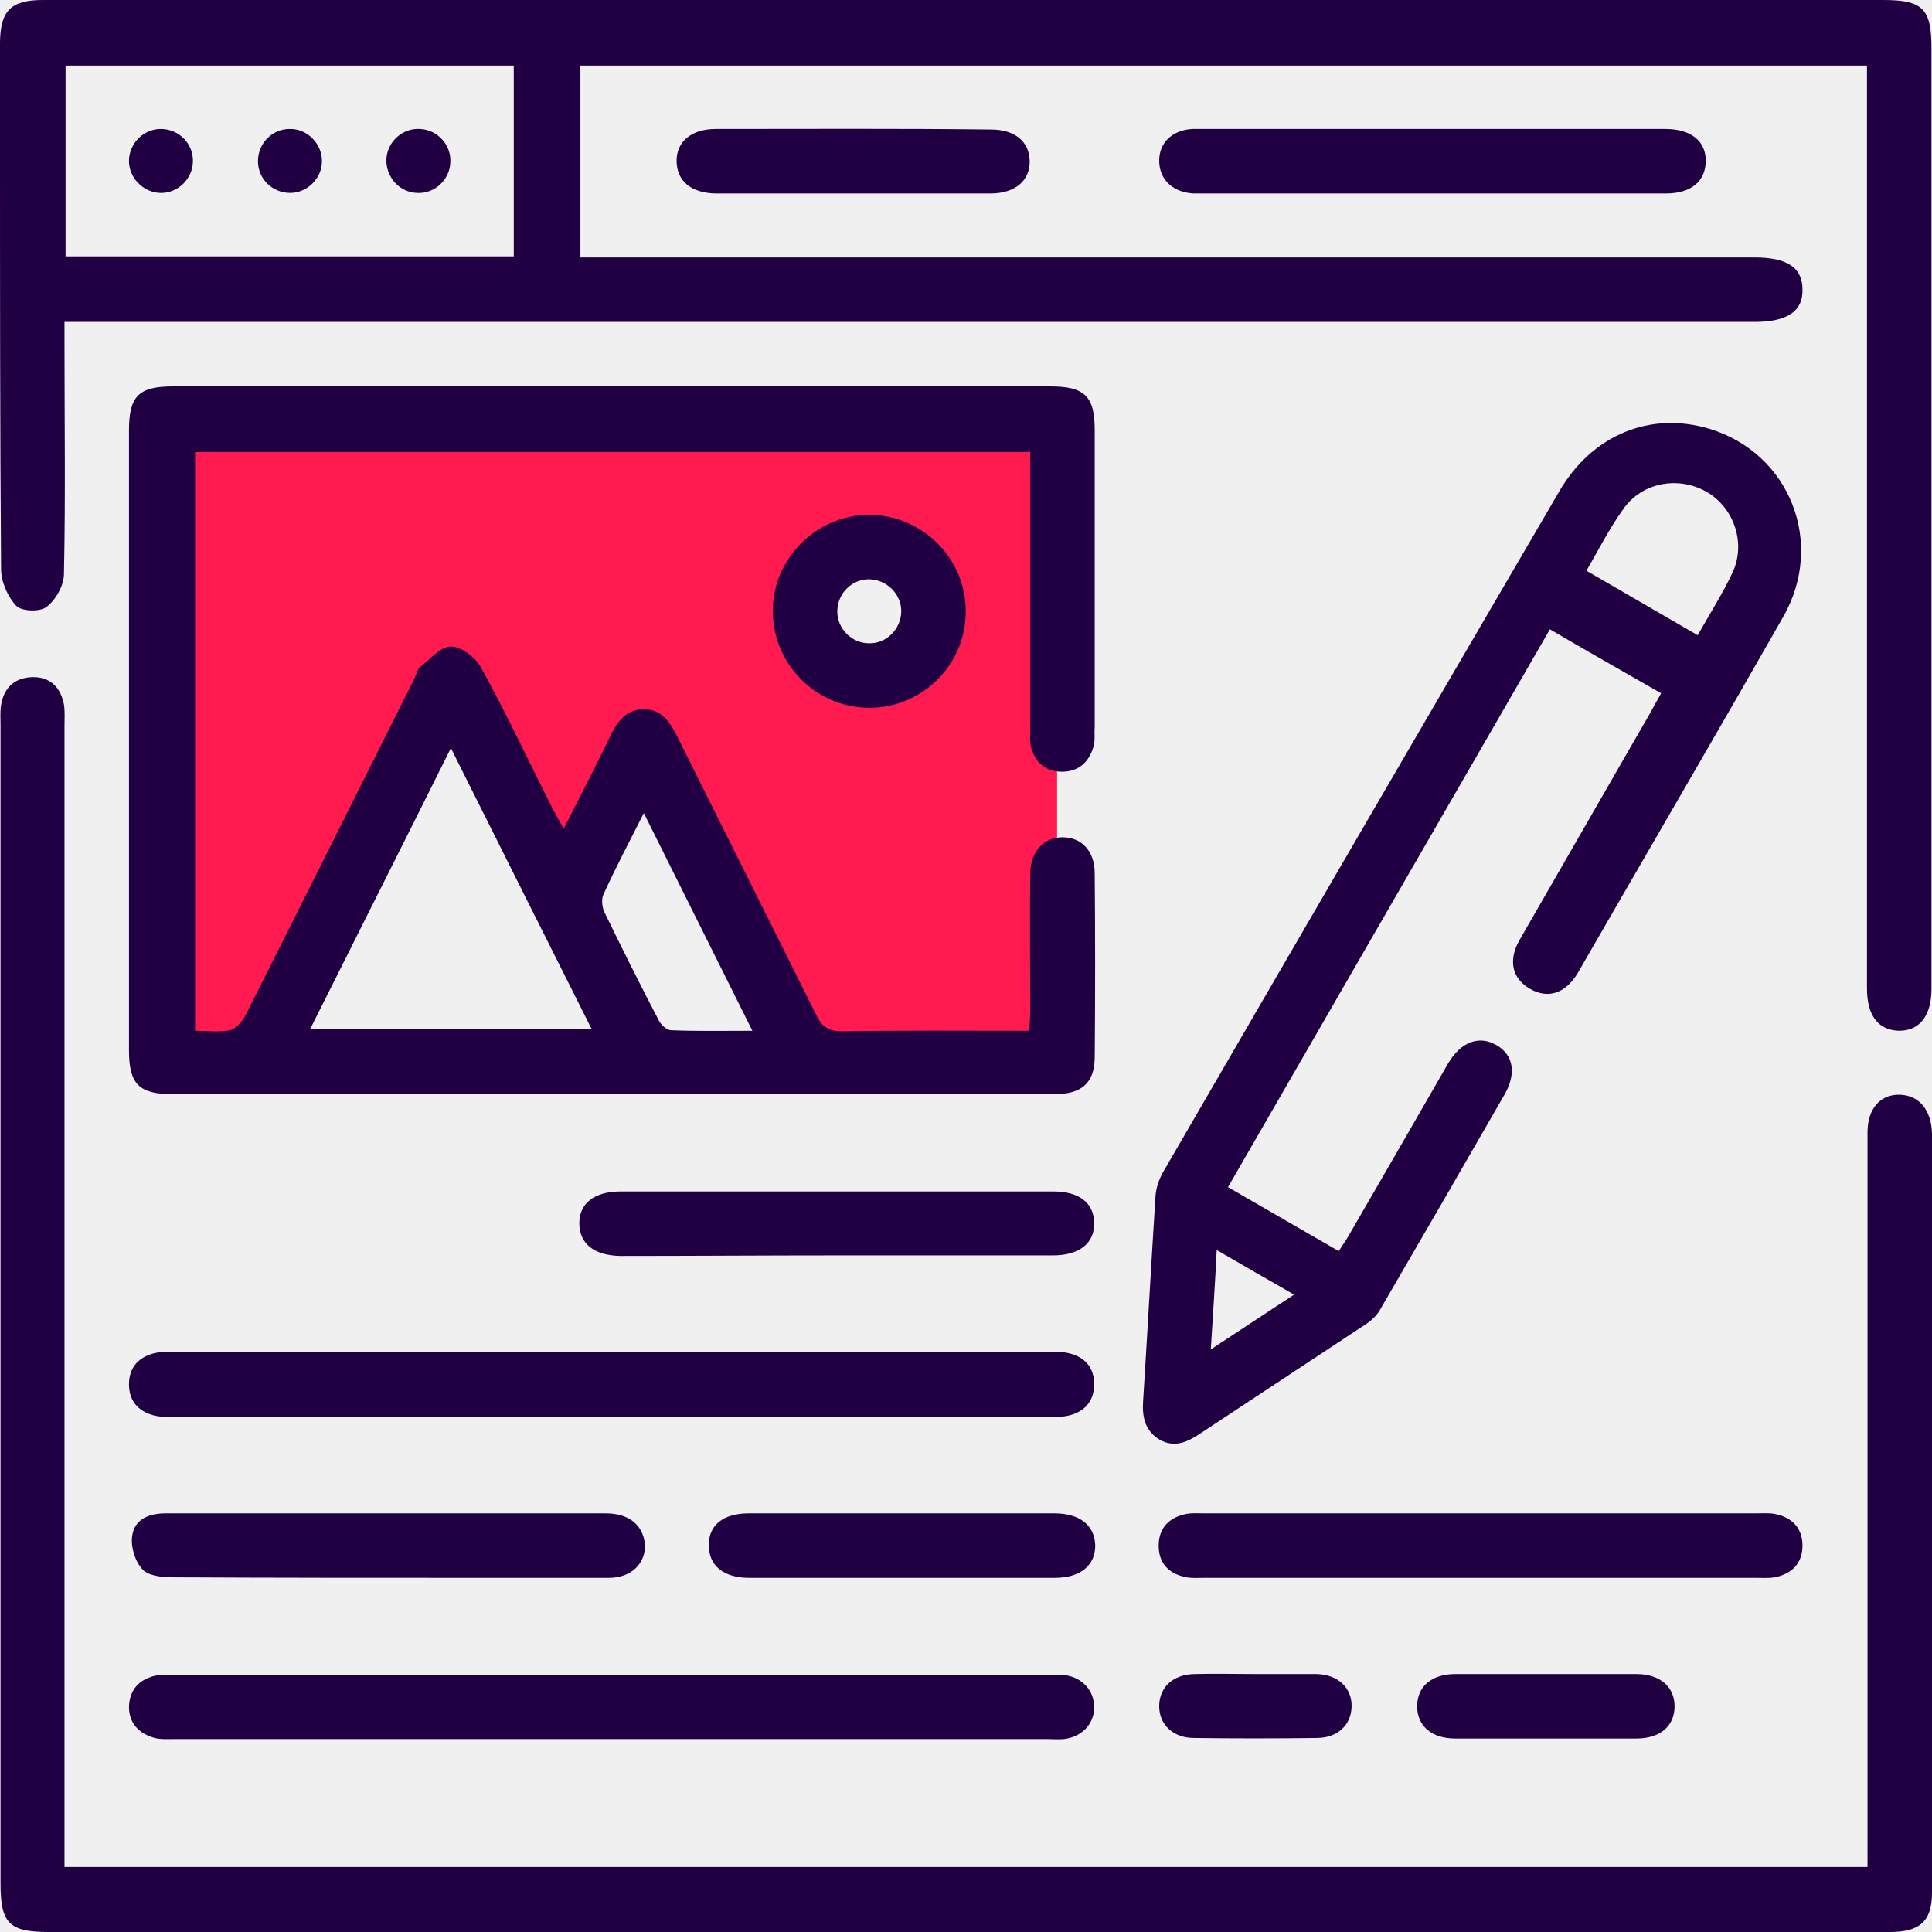
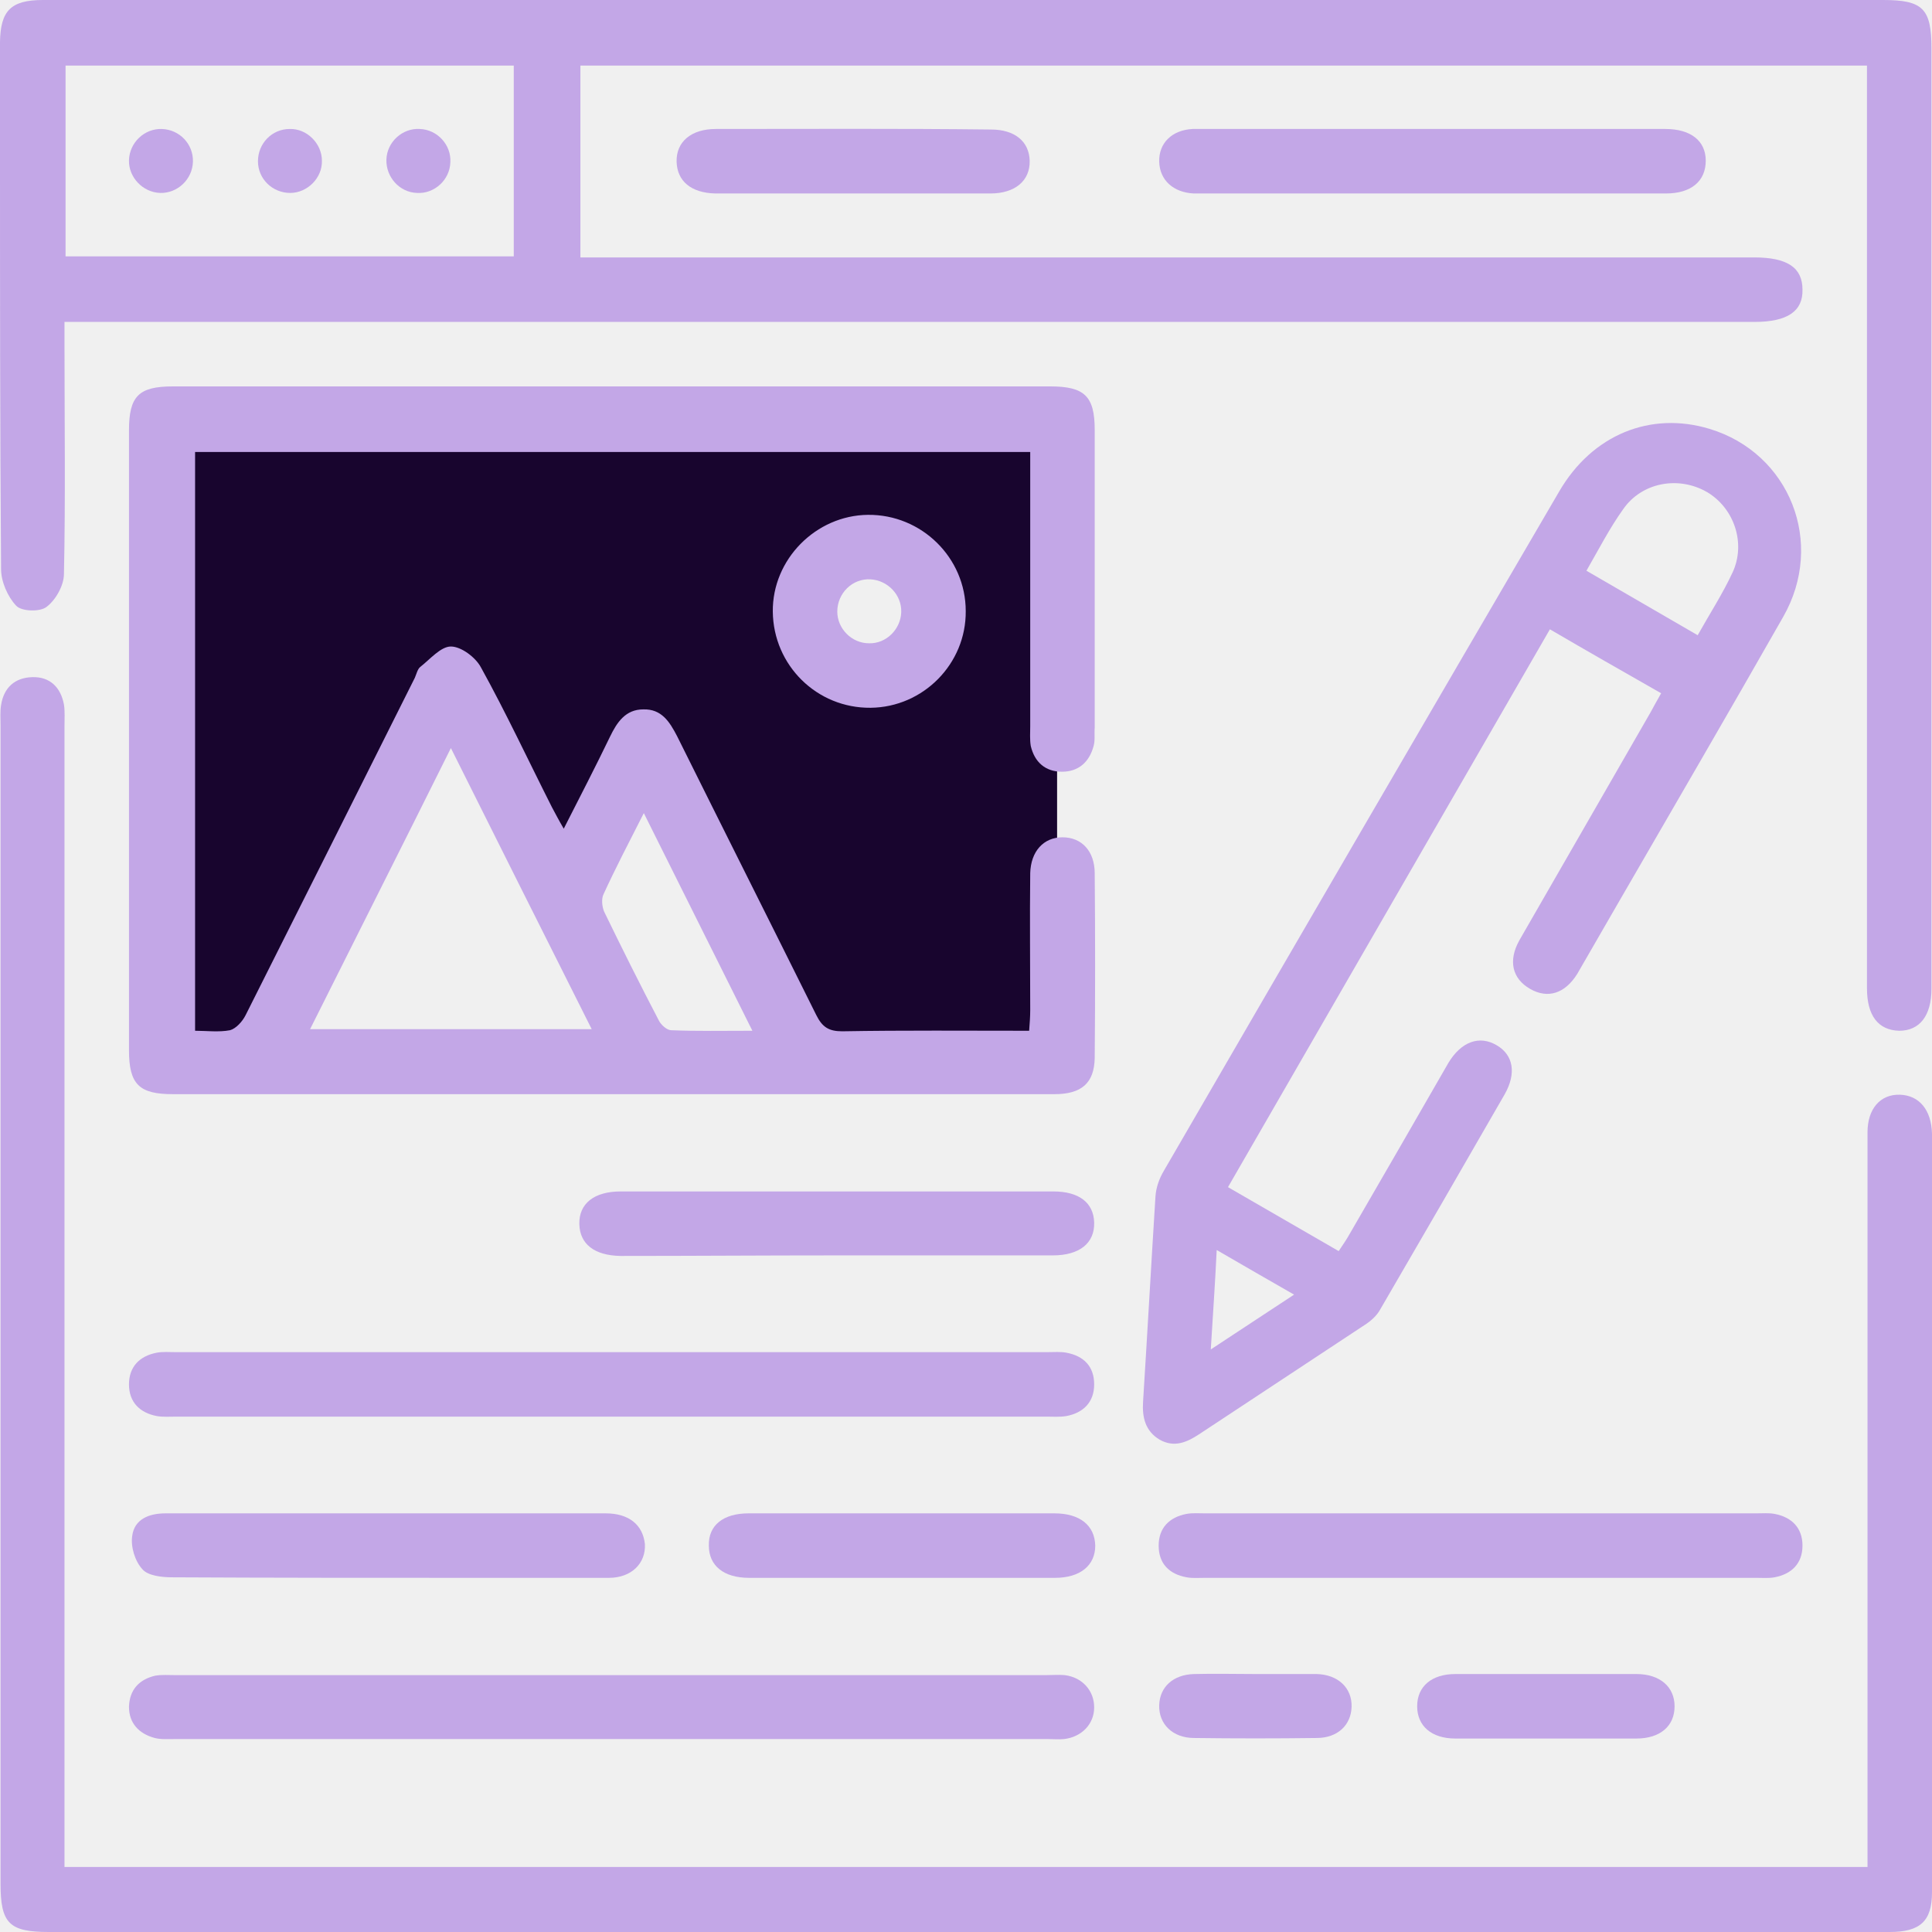
<svg xmlns="http://www.w3.org/2000/svg" version="1.1" id="Camada_2_00000105428196951804859500000003208349905257345454_" x="0px" y="0px" viewBox="0 0 359.4 359.5" style="enable-background:new 0 0 359.4 359.5;" xml:space="preserve">
  <style type="text/css">
- 	.st0{fill:#FF1A4F;}
- 	.st1{fill:#200042;}
- 	.st2{fill:#240144;}
- 	.st3{fill:#FFFFFF;}
- 	.st4{fill:#AB7CDD;}
+ 	.st0{fill:#18052E;}
+ 	.st1{fill:#C3A7E7;}
</style>
  <path class="st0" d="M35.9,81.7v115.1h112.9c-20.4-0.8-96.4-3.8-95-5.1c1.6-1.6,30-60,30-60l20,32.6l15.9-22.6l33.9,55.1h43.1V81.7  H35.9z M161.3,129.4c-7,0-12.7-5.7-12.7-12.7s5.7-12.7,12.7-12.7s12.7,5.7,12.7,12.7S168.3,129.4,161.3,129.4z" />
  <g id="Camada_1-2">
    <g>
-       <path class="st1" d="M359.4,9c0-7.4-1.6-9-9-9c-70.2,0-140.5,0-210.7,0C95.8,0,51.9,0,8,0C2,0,0.1,2,0,7.8C0,14,0,20.3,0,26.5    C0,53,0,79.4,0.2,105.9c0,2.3,1.2,5.1,2.8,6.8c1,1.1,4.5,1.2,5.7,0.2c1.7-1.3,3.2-4,3.2-6.1C12.2,92.6,12,78.3,12,64.1    c0-1.3,0-2.6,0-4.2h5.3c103.1,0,206.1,0,309.2,0c6.1,0,9-2,8.9-6c0-4.1-2.8-6-9-6c-71.2,0-142.5,0-213.7,0h-4.7V12.2h239.4v4.7    c0,55.7,0,111.3,0,167c0,5.1,2.1,7.8,6,7.9c3.8,0,6-2.8,6-7.8c0-0.4,0-0.8,0-1.1C359.4,124.8,359.4,66.9,359.4,9L359.4,9z     M95.6,47.7H12.2V12.2h83.4V47.7L95.6,47.7z" />
-       <path class="st1" d="M195.4,71.9c-54.4,0-108.8,0-163.2,0c-6.4,0-8.2,1.8-8.2,8.2c0,38.4,0,76.9,0,115.3c0,6.4,1.9,8.2,8.2,8.2    c27.2,0,54.4,0,81.6,0c27.4,0,54.9,0,82.4,0c5.1,0,7.4-2.1,7.5-6.7c0.1-11.5,0.1-23,0-34.4c0-4.1-2.4-6.7-6-6.7    c-3.5,0-5.9,2.6-6,6.7c-0.1,8.5,0,17,0,25.5c0,1.2-0.1,2.4-0.2,3.8c-11.8,0-23.3-0.1-34.8,0.1c-2.5,0-3.7-0.8-4.8-3    c-8.6-17.3-17.3-34.6-25.9-51.9c-1.4-2.7-2.9-5.1-6.3-5c-3.3,0-4.9,2.4-6.2,5.1c-2.7,5.6-5.5,11-8.6,17.1c-1-1.7-1.6-2.9-2.2-4    c-4.4-8.7-8.5-17.5-13.2-26c-1-1.9-3.7-3.9-5.6-3.9c-1.9,0-3.9,2.4-5.7,3.8c-0.5,0.4-0.7,1.3-1,2c-10.5,21-21,41.9-31.5,62.8    c-0.6,1.2-1.8,2.5-2.9,2.8c-2.1,0.4-4.4,0.1-6.5,0.1V84.1h155.4v4.2c0,15.6,0,31.2,0,46.8c0,1.2-0.1,2.5,0.1,3.7    c0.7,3,2.7,4.8,5.8,4.8c3.1,0,5.1-1.8,5.9-4.8c0.3-1.1,0.1-2.2,0.2-3.4c0-18.5,0-36.9,0-55.4C203.7,73.7,201.8,71.9,195.4,71.9    L195.4,71.9z M112.3,166.4c2.2-4.8,4.7-9.6,7.5-15.1c6.9,13.8,13.4,26.9,20.2,40.5c-5.4,0-10.3,0.1-15.1-0.1c-0.8,0-1.9-1-2.3-1.8    c-3.5-6.7-6.9-13.5-10.2-20.3C112,168.6,111.9,167.2,112.3,166.4z M83.9,139.2c8.9,17.8,17.4,34.8,26.2,52.3H57.7    C66.4,174.1,75,157.1,83.9,139.2z" />
+       <path class="st1" d="M359.4,9c0-7.4-1.6-9-9-9c-70.2,0-140.5,0-210.7,0C95.8,0,51.9,0,8,0C2,0,0.1,2,0,7.8C0,14,0,20.3,0,26.5    C0,53,0,79.4,0.2,105.9c0,2.3,1.2,5.1,2.8,6.8c1,1.1,4.5,1.2,5.7,0.2c1.7-1.3,3.2-4,3.2-6.1C12.2,92.6,12,78.3,12,64.1    c0-1.3,0-2.6,0-4.2h5.3c103.1,0,206.1,0,309.2,0c6.1,0,9-2,8.9-6c0-4.1-2.8-6-9-6c-71.2,0-142.5,0-213.7,0H108V12.2h239.4v4.7    c0,55.7,0,111.3,0,167c0,5.1,2.1,7.8,6,7.9c3.8,0,6-2.8,6-7.8c0-0.4,0-0.8,0-1.1C359.4,124.8,359.4,66.9,359.4,9L359.4,9z     M95.6,47.7H12.2V12.2h83.4V47.7L95.6,47.7z" />
+       <path class="st1" d="M195.4,71.9c-54.4,0-108.8,0-163.2,0c-6.4,0-8.2,1.8-8.2,8.2c0,38.4,0,76.9,0,115.3c0,6.4,1.9,8.2,8.2,8.2    c27.2,0,54.4,0,81.6,0c27.4,0,54.9,0,82.4,0c5.1,0,7.4-2.1,7.5-6.7c0.1-11.5,0.1-23,0-34.4c0-4.1-2.4-6.7-6-6.7    c-3.5,0-5.9,2.6-6,6.7c-0.1,8.5,0,17,0,25.5c0,1.2-0.1,2.4-0.2,3.8c-11.8,0-23.3-0.1-34.8,0.1c-2.5,0-3.7-0.8-4.8-3    c-8.6-17.3-17.3-34.6-25.9-51.9c-1.4-2.7-2.9-5.1-6.3-5c-3.3,0-4.9,2.4-6.2,5.1c-2.7,5.6-5.5,11-8.6,17.1c-1-1.7-1.6-2.9-2.2-4    c-4.4-8.7-8.5-17.5-13.2-26c-1-1.9-3.7-3.9-5.6-3.9s-3.9,2.4-5.7,3.8c-0.5,0.4-0.7,1.3-1,2c-10.5,21-21,41.9-31.5,62.8    c-0.6,1.2-1.8,2.5-2.9,2.8c-2.1,0.4-4.4,0.1-6.5,0.1V84.1h155.4v4.2c0,15.6,0,31.2,0,46.8c0,1.2-0.1,2.5,0.1,3.7    c0.7,3,2.7,4.8,5.8,4.8s5.1-1.8,5.9-4.8c0.3-1.1,0.1-2.2,0.2-3.4c0-18.5,0-36.9,0-55.4C203.7,73.7,201.8,71.9,195.4,71.9    L195.4,71.9z M112.3,166.4c2.2-4.8,4.7-9.6,7.5-15.1c6.9,13.8,13.4,26.9,20.2,40.5c-5.4,0-10.3,0.1-15.1-0.1c-0.8,0-1.9-1-2.3-1.8    c-3.5-6.7-6.9-13.5-10.2-20.3C112,168.6,111.9,167.2,112.3,166.4z M83.9,139.2c8.9,17.8,17.4,34.8,26.2,52.3H57.7    C66.4,174.1,75,157.1,83.9,139.2z" />
      <path class="st1" d="M353.5,203.7c-3.6-0.1-6,2.6-6,7c0,1,0,2,0,3c0,43.1,0,86.1,0,129.2v4.5H12v-4.8c0-69.1,0-138.3,0-207.4    c0-1.4,0.1-2.8-0.1-4.1c-0.6-3.2-2.6-5.2-5.9-5.1s-5.3,2-5.8,5.2c-0.2,1.2-0.1,2.5-0.1,3.7c0,71.9,0,143.8,0,215.6    c0,7.4,1.6,9,9,9c79.2,0,158.4,0,237.7,0c34.9,0,69.9,0,104.8,0c5.7,0,7.9-2,7.9-7.4c0-47,0-94.1,0-141.1    C359.4,206.5,357.1,203.8,353.5,203.7L353.5,203.7z" />
-       <path class="st1" d="M318.1,79.8c-10.9-3.3-21.8,1-28,11.7c-24.6,42.1-49.1,84.2-73.5,126.3c-0.9,1.5-1.5,3.2-1.6,4.9    c-0.8,12.7-1.5,25.4-2.3,38.1c-0.2,2.9,0.4,5.5,3.1,7.1c2.7,1.5,5,0.5,7.3-1c10.3-6.8,20.6-13.6,30.9-20.4    c1.1-0.7,2.2-1.7,2.8-2.8c7.8-13.4,15.5-26.7,23.2-40.1c2.2-3.9,1.6-7.3-1.5-9.1c-3.2-1.9-6.6-0.7-9,3.3    c-6.1,10.6-12.2,21.2-18.3,31.7c-0.6,1.1-1.3,2.1-2.1,3.3c-6.9-4-13.7-7.9-20.6-11.9c20.1-34.8,39.9-69.2,59.9-103.8    c7,4.1,13.7,7.9,20.7,11.9c-0.8,1.4-1.4,2.5-2,3.6c-8.1,14.1-16.3,28.3-24.4,42.4c-2.1,3.8-1.3,7.1,2,9c3.3,1.9,6.5,0.9,8.8-2.8    c2.4-4.1,4.7-8.2,7.1-12.3c10.4-18,20.9-36,31.2-54.1C339.7,101,333,84.3,318.1,79.8L318.1,79.8z M240.8,240.9    c-5.2,3.4-10,6.6-15.5,10.2c0.4-6.6,0.8-12.2,1.1-18.5C231.4,235.5,235.9,238.1,240.8,240.9L240.8,240.9z M322.4,106.5    c-1.8,3.9-4.2,7.6-6.5,11.7c-7.1-4.1-13.8-8-20.7-12c2.3-4,4.3-7.9,6.8-11.4c3.5-5.1,10.4-6.3,15.7-3.2    C322.7,94.6,324.9,101.1,322.4,106.5L322.4,106.5z" />
-       <path class="st1" d="M29.2,251.7c-3.2,0.6-5.2,2.6-5.2,5.9c0,3.3,2,5.3,5.2,5.9c1.2,0.2,2.5,0.1,3.7,0.1c27,0,53.9,0,80.9,0    s53.9,0,80.9,0c1.2,0,2.5,0.1,3.7-0.1c3.2-0.6,5.2-2.6,5.2-5.9s-1.9-5.3-5.2-5.9c-1.1-0.2-2.2-0.1-3.4-0.1    c-54.1,0-108.3,0-162.5,0C31.5,251.6,30.3,251.5,29.2,251.7L29.2,251.7z" />
-       <path class="st1" d="M28.8,323.4c1.2,0.3,2.5,0.2,3.7,0.2c54.1,0,108.3,0,162.5,0c1,0,2,0.1,3,0c3.3-0.4,5.6-2.8,5.6-5.9    c0-3.1-2.2-5.6-5.5-6c-1.1-0.1-2.2,0-3.4,0c-26.8,0-53.6,0-80.5,0s-54.4,0-81.6,0c-1.2,0-2.5-0.1-3.7,0.1c-3,0.7-4.8,2.6-4.9,5.8    C24,320.6,25.8,322.6,28.8,323.4L28.8,323.4z" />
-       <path class="st1" d="M330.2,293.5c3.2-0.6,5.2-2.6,5.2-5.9s-2-5.3-5.2-5.9c-1.1-0.2-2.2-0.1-3.4-0.1c-17.1,0-34.2,0-51.3,0    s-34.2,0-51.3,0c-1.1,0-2.3-0.1-3.4,0.1c-3.2,0.6-5.2,2.6-5.2,5.9c0,3.3,1.9,5.3,5.2,5.9c1.1,0.2,2.2,0.1,3.4,0.1    c34.2,0,68.4,0,102.6,0C328,293.6,329.1,293.7,330.2,293.5L330.2,293.5z" />
-       <path class="st1" d="M308,24c-27.7,0-55.4,0-83.1,0c-1,0-2,0-3,0c-3.8,0.2-6.3,2.6-6.2,6.1c0.1,3.4,2.6,5.7,6.4,5.9    c0.9,0,1.8,0,2.6,0c13.9,0,27.7,0,41.5,0c9.9,0,19.7,0,29.6,0c4.7,0,9.5,0,14.2,0c4.7,0,7.4-2.3,7.4-6.1c0-3.7-2.8-5.9-7.5-5.9    C309.3,24,308.7,24,308,24L308,24z" />
+       <path class="st1" d="M318.1,79.8c-10.9-3.3-21.8,1-28,11.7c-24.6,42.1-49.1,84.2-73.5,126.3c-0.9,1.5-1.5,3.2-1.6,4.9    c-0.8,12.7-1.5,25.4-2.3,38.1c-0.2,2.9,0.4,5.5,3.1,7.1c2.7,1.5,5,0.5,7.3-1c10.3-6.8,20.6-13.6,30.9-20.4    c1.1-0.7,2.2-1.7,2.8-2.8c7.8-13.4,15.5-26.7,23.2-40.1c2.2-3.9,1.6-7.3-1.5-9.1c-3.2-1.9-6.6-0.7-9,3.3    c-6.1,10.6-12.2,21.2-18.3,31.7c-0.6,1.1-1.3,2.1-2.1,3.3c-6.9-4-13.7-7.9-20.6-11.9c20.1-34.8,39.9-69.2,59.9-103.8    c7,4.1,13.7,7.9,20.7,11.9c-0.8,1.4-1.4,2.5-2,3.6c-8.1,14.1-16.3,28.3-24.4,42.4c-2.1,3.8-1.3,7.1,2,9s6.5,0.9,8.8-2.8    c2.4-4.1,4.7-8.2,7.1-12.3c10.4-18,20.9-36,31.2-54.1C339.7,101,333,84.3,318.1,79.8L318.1,79.8z M240.8,240.9    c-5.2,3.4-10,6.6-15.5,10.2c0.4-6.6,0.8-12.2,1.1-18.5C231.4,235.5,235.9,238.1,240.8,240.9L240.8,240.9z M322.4,106.5    c-1.8,3.9-4.2,7.6-6.5,11.7c-7.1-4.1-13.8-8-20.7-12c2.3-4,4.3-7.9,6.8-11.4c3.5-5.1,10.4-6.3,15.7-3.2    C322.7,94.6,324.9,101.1,322.4,106.5L322.4,106.5z" />
+       <path class="st1" d="M29.2,251.7c-3.2,0.6-5.2,2.6-5.2,5.9c0,3.3,2,5.3,5.2,5.9c1.2,0.2,2.5,0.1,3.7,0.1c27,0,53.9,0,80.9,0    s53.9,0,80.9,0c1.2,0,2.5,0.1,3.7-0.1c3.2-0.6,5.2-2.6,5.2-5.9c0-3.3-1.9-5.3-5.2-5.9c-1.1-0.2-2.2-0.1-3.4-0.1    c-54.1,0-108.3,0-162.5,0C31.5,251.6,30.3,251.5,29.2,251.7L29.2,251.7z" />
+       <path class="st1" d="M28.8,323.4c1.2,0.3,2.5,0.2,3.7,0.2c54.1,0,108.3,0,162.5,0c1,0,2,0.1,3,0c3.3-0.4,5.6-2.8,5.6-5.9    s-2.2-5.6-5.5-6c-1.1-0.1-2.2,0-3.4,0c-26.8,0-53.6,0-80.5,0s-54.4,0-81.6,0c-1.2,0-2.5-0.1-3.7,0.1c-3,0.7-4.8,2.6-4.9,5.8    C24,320.6,25.8,322.6,28.8,323.4L28.8,323.4z" />
+       <path class="st1" d="M330.2,293.5c3.2-0.6,5.2-2.6,5.2-5.9s-2-5.3-5.2-5.9c-1.1-0.2-2.2-0.1-3.4-0.1c-17.1,0-34.2,0-51.3,0    s-34.2,0-51.3,0c-1.1,0-2.3-0.1-3.4,0.1c-3.2,0.6-5.2,2.6-5.2,5.9s1.9,5.3,5.2,5.9c1.1,0.2,2.2,0.1,3.4,0.1c34.2,0,68.4,0,102.6,0    C328,293.6,329.1,293.7,330.2,293.5L330.2,293.5z" />
+       <path class="st1" d="M308,24c-27.7,0-55.4,0-83.1,0c-1,0-2,0-3,0c-3.8,0.2-6.3,2.6-6.2,6.1c0.1,3.4,2.6,5.7,6.4,5.9    c0.9,0,1.8,0,2.6,0c13.9,0,27.7,0,41.5,0c9.9,0,19.7,0,29.6,0c4.7,0,9.5,0,14.2,0s7.4-2.3,7.4-6.1c0-3.7-2.8-5.9-7.5-5.9    C309.3,24,308.7,24,308,24L308,24z" />
      <path class="st1" d="M155.5,233.6c13.5,0,26.9,0,40.4,0c5,0,7.8-2.3,7.7-6.1c-0.1-3.7-2.8-5.8-7.6-5.8c-26.8,0-53.7,0-80.5,0    c-5,0-7.8,2.3-7.7,6.1c0.1,3.7,2.8,5.8,7.6,5.9C128.8,233.7,142.2,233.6,155.5,233.6L155.5,233.6z" />
      <path class="st1" d="M112.7,281.6c-13.5,0-27,0-40.4,0c-2.2,0-4.5,0-6.7,0c-11.6,0-23.2,0-34.8,0c-3.1,0-5.8,1.1-6.2,4.2    c-0.3,2,0.5,4.7,1.9,6.2c1,1.2,3.6,1.5,5.5,1.5c18.7,0.1,37.4,0.1,56.2,0.1c8.4,0,16.7,0,25.1,0c4.2,0,6.9-2.7,6.7-6.3    C119.6,283.7,117,281.6,112.7,281.6L112.7,281.6z" />
      <path class="st1" d="M143.8,113.8c0.1,10,8.2,18,18.2,17.9c9.8-0.1,17.8-8.2,17.7-18c0-9.9-8.2-18-18.2-17.9    C151.8,95.9,143.7,104.1,143.8,113.8L143.8,113.8z M167.7,113.9c-0.1,3.2-2.8,5.9-6,5.8c-3.2,0-5.9-2.7-5.9-5.9    c0-3.4,2.8-6.2,6.2-6C165.2,108,167.8,110.7,167.7,113.9L167.7,113.9z" />
      <path class="st1" d="M196.2,281.6c-19,0-37.9,0-56.9,0c-4.7,0-7.5,2.2-7.4,6c0,3.7,2.7,6,7.5,6c9.4,0,18.7,0,28.1,0s19.2,0,28.8,0    c4.7,0,7.5-2.3,7.5-6C203.7,283.8,200.9,281.6,196.2,281.6L196.2,281.6z" />
      <path class="st1" d="M133.2,24c-4.6,0-7.4,2.4-7.3,6.1c0.1,3.6,2.7,5.8,7.2,5.9c8.5,0,17,0,25.4,0c8.6,0,17.2,0,25.8,0    c4.6,0,7.4-2.4,7.3-6.1c-0.1-3.6-2.8-5.8-7.2-5.8C167.4,23.9,150.3,24,133.2,24L133.2,24z" />
      <path class="st1" d="M287.6,311.5c-5.6,0-11.2,0-16.8,0c-4.4,0-7.1,2.3-7.1,6c0,3.6,2.6,6,7.1,6c11.2,0,22.5,0,33.7,0    c4.4,0,7.1-2.3,7.1-6c0-3.6-2.7-6-7.1-6C298.8,311.5,293.2,311.5,287.6,311.5L287.6,311.5z" />
      <path class="st1" d="M233.8,311.5c-3.9,0-7.7-0.1-11.6,0c-3.9,0.1-6.4,2.4-6.5,5.8c-0.1,3.5,2.5,6.1,6.5,6.1    c7.6,0.1,15.2,0.1,22.8,0c3.9,0,6.4-2.4,6.5-5.8c0.1-3.5-2.5-6-6.5-6.1C241.3,311.5,237.6,311.5,233.8,311.5L233.8,311.5z" />
      <path class="st1" d="M29.8,35.9c3.2,0.1,6-2.5,6.1-5.8s-2.5-6-5.8-6.1c-3.2-0.1-6,2.5-6.1,5.8C23.9,33,26.6,35.8,29.8,35.9    L29.8,35.9z" />
      <path class="st1" d="M54,35.9c3.2,0,6-2.8,5.9-6c0-3.2-2.8-6-6-5.9c-3.3,0-5.9,2.7-5.9,6S50.7,35.9,54,35.9z" />
      <path class="st1" d="M77.6,35.9c3.2,0.2,6.1-2.4,6.2-5.7c0.2-3.2-2.4-6.1-5.7-6.2c-3.2-0.2-6.1,2.4-6.2,5.7    C71.8,32.9,74.3,35.8,77.6,35.9L77.6,35.9z" />
    </g>
  </g>
-   <rect x="146.3" y="-235.4" class="st2" width="173.6" height="138.9" />
-   <g>
-     <g>
-       <ellipse transform="matrix(0.1523 -0.9883 0.9883 0.1523 314.7497 30.7959)" class="st0" cx="175.3" cy="-168.1" rx="4.9" ry="4.9" />
-       <path class="st0" d="M186.1-168.1c0-1.3-0.2-2.5-0.7-3.7c0,0,0,0,0-0.1c0-0.1-0.1-0.2-0.1-0.3c-0.1-0.3-0.6-0.5-0.9-0.3    c0,0,0,0,0,0c-0.2,0.2-0.3,0.5-0.2,0.7c0,0,0,0,0,0.1c0,0,0,0,0,0c0.4,1.1,0.7,2.3,0.7,3.5c0,1.9-0.6,3.6-1.5,5.1    c-0.3-0.1-0.7-0.2-1.1-0.2c-1.1,0.1-1.9,0.9-2,2c-0.1,1.4,1,2.6,2.4,2.4c1.1-0.1,1.9-1,2-2c0-0.5-0.1-1.1-0.4-1.5    C185.4-163.9,186.1-165.9,186.1-168.1z M183.5-160.7c-0.1,0.4-0.4,0.7-0.8,0.8c-0.7,0.1-1.3-0.5-1.2-1.2c0.1-0.4,0.4-0.7,0.8-0.8    C183-162,183.6-161.4,183.5-160.7z" />
-       <path class="st0" d="M175.3-157.4c1.3,0,2.5-0.2,3.7-0.7c0,0,0,0,0.1,0c0.1,0,0.2-0.1,0.3-0.1c0.3-0.1,0.5-0.6,0.3-0.9    c0,0,0,0,0,0c-0.2-0.2-0.5-0.3-0.7-0.2c0,0,0,0-0.1,0c0,0,0,0,0,0c-1.1,0.4-2.3,0.7-3.5,0.7c-1.9,0-3.7-0.5-5.1-1.5    c0.1-0.3,0.2-0.7,0.2-1.1c-0.1-1.1-0.9-1.9-2-2c-1.4-0.1-2.6,1-2.4,2.4c0.1,1.1,1,1.9,2,2c0.6,0,1.1-0.1,1.5-0.4    C171.1-158,173.2-157.3,175.3-157.4z M168-159.9c-0.4-0.1-0.7-0.4-0.8-0.8c-0.1-0.7,0.5-1.3,1.2-1.2c0.4,0.1,0.7,0.4,0.8,0.8    C169.3-160.4,168.7-159.8,168-159.9z" />
-       <path class="st0" d="M164.6-168.2c0,1.3,0.2,2.5,0.7,3.7c0,0,0,0,0,0.1c0,0.1,0.1,0.2,0.1,0.3c0.1,0.3,0.6,0.5,0.9,0.3    c0,0,0,0,0,0c0.2-0.2,0.3-0.5,0.2-0.7c0,0,0,0,0-0.1c0,0,0,0,0,0c-0.4-1.1-0.7-2.3-0.7-3.5c0-1.9,0.5-3.7,1.5-5.1    c0.3,0.1,0.7,0.2,1.1,0.2c1.1-0.1,1.9-0.9,2-2c0.1-1.4-1-2.6-2.4-2.4c-1.1,0.1-1.9,1-2,2c0,0.6,0.1,1.1,0.4,1.5    C165.3-172.4,164.6-170.4,164.6-168.2z M167.2-175.6c0.1-0.4,0.4-0.7,0.8-0.8c0.7-0.1,1.3,0.5,1.2,1.2c-0.1,0.4-0.4,0.7-0.8,0.8    C167.7-174.3,167.1-174.9,167.2-175.6z" />
-       <path class="st0" d="M175.2-178.9c-1.3,0-2.5,0.3-3.7,0.7c0,0,0,0-0.1,0c-0.1,0-0.2,0.1-0.3,0.1c-0.3,0.1-0.5,0.6-0.3,0.9    c0,0,0,0,0,0c0.2,0.2,0.5,0.3,0.7,0.2c0,0,0,0,0.1,0c0,0,0,0,0,0c1.1-0.5,2.3-0.7,3.5-0.7c1.9,0,3.7,0.5,5.2,1.4    c-0.1,0.3-0.2,0.7-0.2,1.1c0.1,1.1,1,1.9,2,2c1.4,0.1,2.6-1.1,2.4-2.5c-0.1-1-1-1.9-2-2c-0.6,0-1.1,0.1-1.5,0.4    C179.5-178.3,177.4-178.9,175.2-178.9z M182.7-176.4c0.4,0.1,0.7,0.4,0.8,0.8c0.1,0.7-0.5,1.3-1.2,1.2c-0.4-0.1-0.7-0.4-0.8-0.8    C181.3-175.9,181.9-176.5,182.7-176.4z" />
-     </g>
-     <g>
-       <g>
-         <path class="st3" d="M219.6-169.4c-3.2,0.4-5.9,0.8-5.9,4.6c0,2.3,1.6,3.6,4.3,3.6c1.3,0,2.4-0.3,3.3-1c0.1-0.1,0.2-0.1,0.3,0     c0.1,0,0.2,0.1,0.2,0.2l0,0c0.1,0.3,0.3,0.4,0.5,0.4h2.3c0.3,0,0.5-0.2,0.5-0.5v-7.6c0-3.5-1.7-5.1-5.5-5.1     c-3.5,0-5.4,1.4-5.6,4.1c0,0.1,0,0.3,0.1,0.4c0.1,0.1,0.3,0.2,0.4,0.2h2.3c0.3,0,0.5-0.2,0.5-0.4c0.2-1,0.9-1.5,2.1-1.5     c1.3,0,2,0.5,2,1.2C221.7-170,221.4-169.6,219.6-169.4z M217.3-165.1c0-0.9,0.4-1.5,2.4-1.9c0.8-0.1,1.2-0.3,1.6-0.4     c0,0,0.1,0,0.1,0c0.1,0,0.1,0,0.2,0.1c0.1,0.1,0.1,0.2,0.1,0.3l0,0.6c0,1.5-1.3,2.6-2.9,2.6C217.8-163.8,217.3-164.2,217.3-165.1     z M222-162C222-162,222-162,222-162L222-162L222-162z" />
-       </g>
-       <g>
-         <path class="st3" d="M227.1-161.5h2.5c0.3,0,0.5-0.2,0.5-0.5v-16.4c0-0.3-0.2-0.5-0.5-0.5h-2.5c-0.3,0-0.5,0.2-0.5,0.5v16.4     C226.5-161.8,226.8-161.5,227.1-161.5z" />
-       </g>
-       <g>
-         <path class="st3" d="M236.9-169.4c-3.2,0.4-5.9,0.8-5.9,4.6c0,2.3,1.6,3.6,4.3,3.6c1.3,0,2.4-0.3,3.3-1c0.1-0.1,0.2-0.1,0.3,0     c0.1,0,0.2,0.1,0.2,0.2l0,0c0.1,0.3,0.3,0.4,0.5,0.4h2.3c0.3,0,0.5-0.2,0.5-0.5v-7.6c0-3.5-1.7-5.1-5.5-5.1     c-3.5,0-5.4,1.4-5.6,4.1c0,0.1,0,0.3,0.1,0.4c0.1,0.1,0.3,0.2,0.4,0.2h2.3c0.3,0,0.5-0.2,0.5-0.4c0.2-1,0.9-1.5,2.1-1.5     c1.3,0,2,0.5,2,1.2C238.9-170,238.6-169.6,236.9-169.4z M234.5-165.1c0-0.9,0.4-1.5,2.4-1.9c0.8-0.1,1.2-0.3,1.6-0.4     c0,0,0.1,0,0.1,0c0.1,0,0.1,0,0.2,0.1c0.1,0.1,0.1,0.2,0.1,0.3l0,0.6c0,1.5-1.3,2.6-2.9,2.6C235-163.8,234.5-164.2,234.5-165.1z      M239.2-162C239.2-162,239.2-162,239.2-162L239.2-162L239.2-162z" />
-       </g>
-       <g>
-         <path class="st3" d="M250.9-174.7c-1.3,0-2.3,0.4-3.2,1.2c-0.1,0.1-0.2,0.1-0.3,0.1c-0.1,0-0.2-0.1-0.2-0.3v-4.8     c0-0.3-0.2-0.5-0.5-0.5h-2.5c-0.3,0-0.5,0.2-0.5,0.5v16.5c0,0.3,0.2,0.5,0.5,0.5h2.4c0.3,0,0.5-0.2,0.5-0.5l0-0.1     c0-0.1,0.1-0.2,0.2-0.3c0.1,0,0.2,0,0.3,0.1c0.7,0.7,1.7,1.1,2.9,1.1c3.4,0,5.6-2.7,5.6-6.9C256.2-172.1,254.1-174.7,250.9-174.7     z M252.6-167.9c0,2.2-1.1,3.7-2.7,3.7c-1.6,0-2.7-1.5-2.7-3.5c0-2.7,0.9-4,2.7-4C251.7-171.7,252.6-170.4,252.6-167.9z" />
-       </g>
-       <g>
-         <path class="st3" d="M263-174.7c-3.5,0-5.4,1.4-5.6,4.1c0,0.1,0,0.3,0.1,0.4c0.1,0.1,0.2,0.2,0.4,0.2h2.4c0.2,0,0.4-0.2,0.5-0.4     c0.2-1,0.9-1.5,2.1-1.5c1.3,0,2,0.5,2,1.2c0,0.7-0.3,1.1-2,1.3c-3.2,0.4-5.9,0.8-5.9,4.6c0,2.3,1.6,3.6,4.3,3.6     c1.3,0,2.5-0.4,3.4-1c0.1-0.1,0.2-0.1,0.3,0c0.1,0,0.2,0.1,0.2,0.2c0,0,0,0.1,0,0.1c0.1,0.2,0.3,0.4,0.5,0.4h2.4     c0.3,0,0.5-0.2,0.5-0.5v-7.6C268.5-173.2,266.8-174.7,263-174.7z M264.9-167.1l0,0.7c0,1.5-1.3,2.6-2.9,2.6c-1,0-1.5-0.4-1.5-1.3     c0-0.9,0.4-1.5,2.4-1.9c0.8-0.2,1.3-0.3,1.6-0.4c0,0,0.1,0,0.1,0c0.1,0,0.1,0,0.2,0.1C264.9-167.3,264.9-167.2,264.9-167.1z" />
-       </g>
-       <g>
-         <path class="st3" d="M277.3-171.7v-2.6c0-0.3-0.2-0.5-0.5-0.5h0c-1.1,0-2.2,0.1-3.1,1c-0.1,0.1-0.2,0.1-0.3,0.1     c-0.1,0-0.2-0.1-0.2-0.3c0-0.3-0.2-0.5-0.5-0.5h-2.3c-0.3,0-0.5,0.2-0.5,0.5v11.9c0,0.3,0.2,0.5,0.5,0.5h2.5     c0.3,0,0.5-0.2,0.5-0.5v-6.2c0-2,1-3,3-3c0.2,0,0.3,0,0.5,0c0.1,0,0.3,0,0.4-0.1C277.2-171.4,277.3-171.5,277.3-171.7z" />
-       </g>
-       <g>
-         <path class="st3" d="M283.2-174.7c-3.8,0-6.2,2.5-6.2,6.5c0,4.6,2.2,7,6.4,7c2.6,0,4.6-1.3,5.5-3.6c0.1-0.2,0-0.3-0.1-0.5     c-0.1-0.1-0.3-0.2-0.4-0.2h-2.6c-0.2,0-0.4,0.1-0.5,0.3c-0.3,0.7-1.1,1.1-2.1,1.1c-1.4,0-2.4-1-2.7-2.6c0-0.1,0-0.2,0.1-0.2     c0.1-0.1,0.1-0.1,0.2-0.1h7.9c0.1,0,0.3-0.1,0.4-0.2c0.1-0.1,0.1-0.2,0.1-0.4C289.1-172.2,287-174.7,283.2-174.7z M285.4-169.4     c-0.1,0.1-0.1,0.1-0.2,0.1h-4.3c-0.1,0-0.2,0-0.2-0.1c-0.1-0.1-0.1-0.2-0.1-0.2c0.3-1.3,1.2-2.2,2.4-2.2c1,0,2.2,0.6,2.5,2.2     C285.5-169.5,285.5-169.5,285.4-169.4z" />
-       </g>
-       <g>
-         <path class="st3" d="M299.4-168.7c-0.6-0.3-1.5-0.5-2.3-0.7c-0.5-0.1-1-0.2-1.5-0.4c-1.4-0.4-2-0.7-2-1.3c0-0.6,0.6-0.9,1.9-0.9     c1.4,0,2,0.4,2.2,1.3c0.1,0.2,0.3,0.4,0.5,0.4h2.4c0.1,0,0.3-0.1,0.4-0.2c0.1-0.1,0.1-0.3,0.1-0.4c-0.3-2.6-2.2-3.8-5.5-3.8     c-2,0-5.4,0.5-5.4,3.9c0,1.3,0.5,2.2,1.6,2.9c0.9,0.6,2.2,1,4.2,1.5c1.1,0.3,1.9,0.5,1.9,1.3c0,1.1-1.5,1.2-2.1,1.2     c-1.4,0-2.3-0.5-2.5-1.5c0-0.2-0.2-0.4-0.5-0.4h-2.7c-0.1,0-0.3,0.1-0.4,0.2c-0.1,0.1-0.1,0.2-0.1,0.4c0.3,2.5,2.6,4.1,6.2,4.1     c3.6,0,5.6-1.6,5.6-4.3C301.5-167.1,300.9-168,299.4-168.7z" />
-       </g>
-     </g>
-     <g>
-       <path class="st4" d="M198.9-157v4.1h-0.5v-3.1l-1.4,3.1h-0.4l-1.4-3.1v3.1h-0.5v-4.1h0.6l1.5,3.4l1.5-3.4H198.9z" />
-       <path class="st4" d="M203.3-152.9l-1.7-1.9v1.9H201v-4.1h0.5v1.9l1.7-1.9h0.7l-1.9,2.1l1.9,2.1H203.3z" />
-       <path class="st4" d="M208.3-157v0.4h-1.1v3.7h-0.5v-3.7h-1.1v-0.4H208.3z" />
-       <path class="st4" d="M213.1-154.4c-0.1-0.1-0.2-0.3-0.2-0.5c0-0.2,0.1-0.4,0.2-0.5c0.1-0.1,0.3-0.2,0.5-0.2c0.2,0,0.4,0.1,0.5,0.2    c0.1,0.1,0.2,0.3,0.2,0.5c0,0.2-0.1,0.4-0.2,0.5c-0.1,0.1-0.3,0.2-0.5,0.2C213.5-154.2,213.3-154.2,213.1-154.4z" />
-       <path class="st4" d="M221.8-157v0.4h-1.1v3.7h-0.5v-3.7H219v-0.4H221.8z" />
-       <path class="st4" d="M224.2-156.6v1.4h1.5v0.4h-1.5v1.4h1.7v0.4h-2.2v-4.1h2.2v0.4H224.2z" />
-       <path class="st4" d="M228-156.1c0.2-0.3,0.4-0.6,0.7-0.8c0.3-0.2,0.7-0.3,1-0.3c0.4,0,0.8,0.1,1.2,0.3c0.3,0.2,0.6,0.5,0.7,0.9    H231c-0.1-0.2-0.3-0.4-0.5-0.6c-0.2-0.1-0.5-0.2-0.8-0.2c-0.3,0-0.5,0.1-0.8,0.2c-0.2,0.1-0.4,0.3-0.5,0.6    c-0.1,0.2-0.2,0.5-0.2,0.9c0,0.3,0.1,0.6,0.2,0.9c0.1,0.2,0.3,0.4,0.5,0.6c0.2,0.1,0.5,0.2,0.8,0.2c0.3,0,0.6-0.1,0.8-0.2    c0.2-0.1,0.4-0.3,0.5-0.6h0.6c-0.2,0.4-0.4,0.7-0.7,0.9c-0.3,0.2-0.7,0.3-1.2,0.3c-0.4,0-0.7-0.1-1-0.3c-0.3-0.2-0.6-0.4-0.7-0.7    c-0.2-0.3-0.3-0.7-0.3-1.1C227.7-155.4,227.8-155.7,228-156.1z" />
-     </g>
-     <g>
-       <path class="st3" d="M209.5-169.3v7.2c0,0.3,0.2,0.5,0.5,0.5h2.4c0.3,0,0.5-0.2,0.5-0.5v-8.3c0-2.5-1.9-4.3-4.4-4.3    c-1.4,0-2.5,0.5-3.2,1.5c-0.1,0.1-0.2,0.1-0.3,0.1c0,0,0,0,0,0c-0.1,0-0.2,0-0.3-0.1c-0.9-1.1-1.7-1.5-3.2-1.5    c-1.4,0-2.3,0.3-3,1.1c-0.1,0.1-0.3,0.1-0.4,0.1c-0.1,0-0.2-0.1-0.2-0.3c0-0.3-0.2-0.5-0.5-0.5h-2.3c-0.3,0-0.5,0.2-0.5,0.5v11.8    c0,0.3,0.2,0.5,0.5,0.5h2.5c0.3,0,0.5-0.2,0.5-0.5v-7.2c0-1.6,0.6-2.4,1.9-2.4c1.3,0,1.9,0.4,1.9,2.4v7.2c0,0.3,0.2,0.5,0.5,0.5    h2.5c0.3,0,0.5-0.2,0.5-0.5v-7.1c0-1.5,0.9-2.6,2-2.6C208.7-171.8,209.5-170.8,209.5-169.3z" />
-     </g>
-   </g>
</svg>
